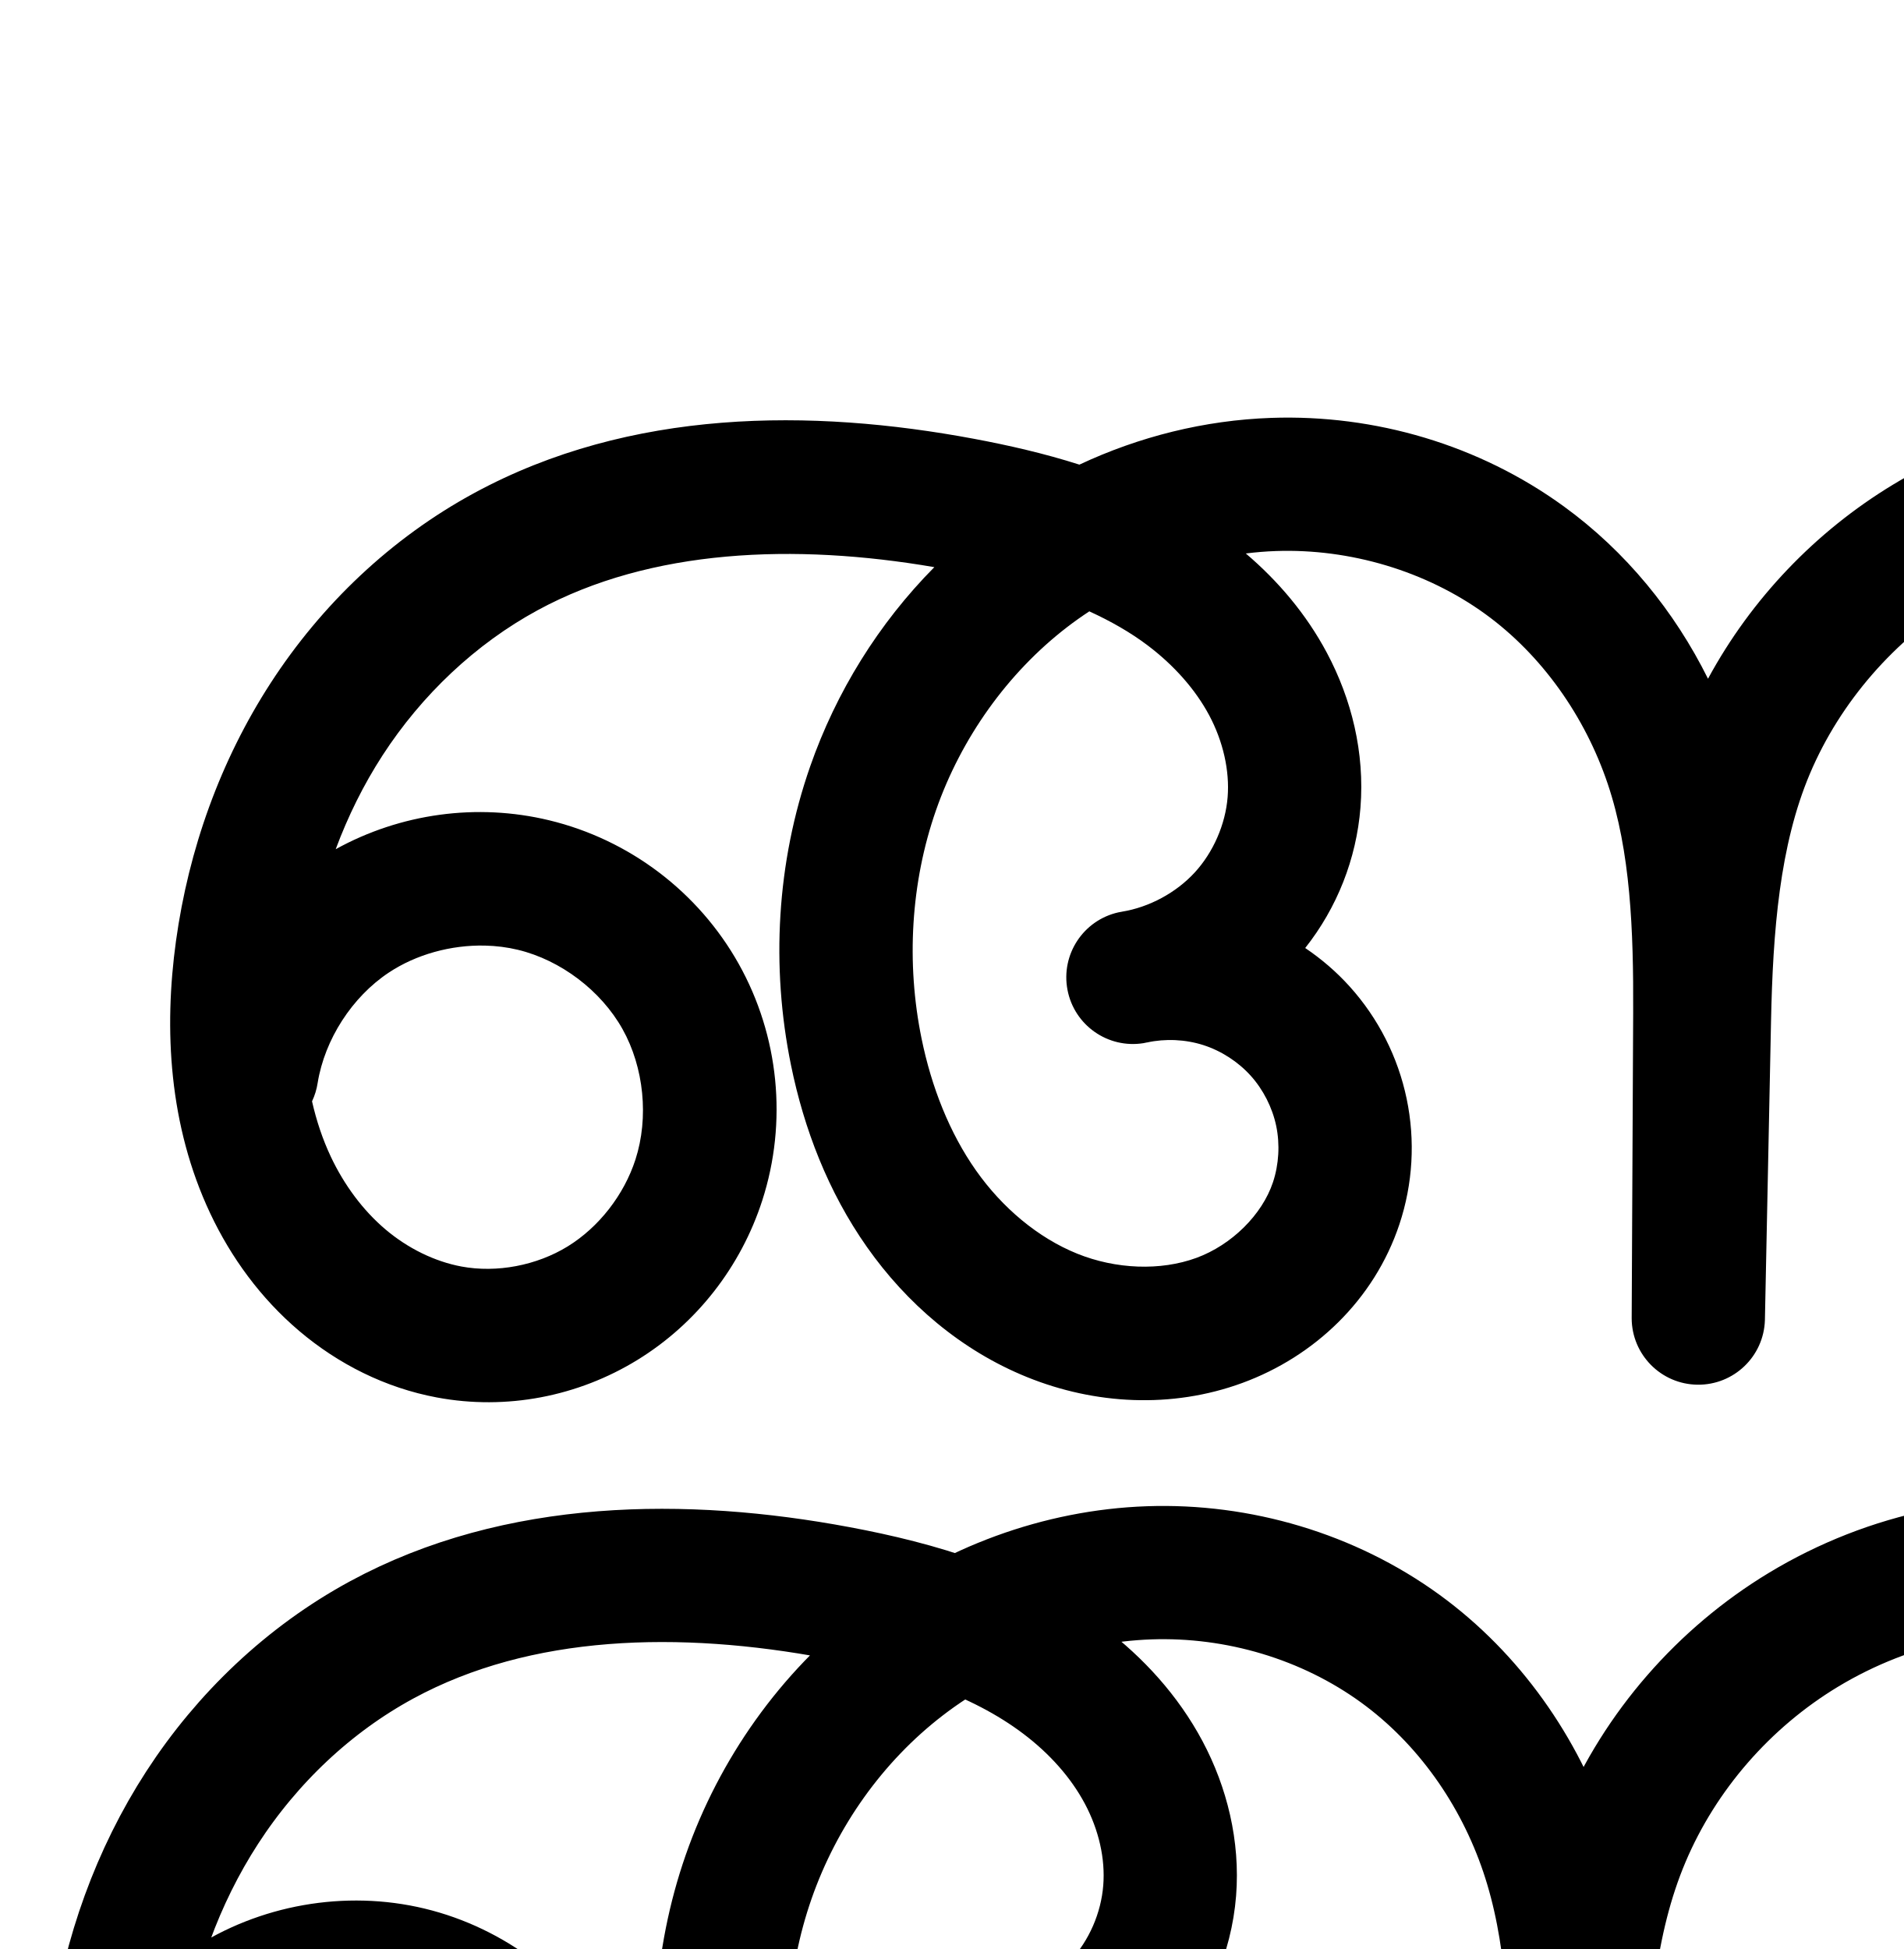
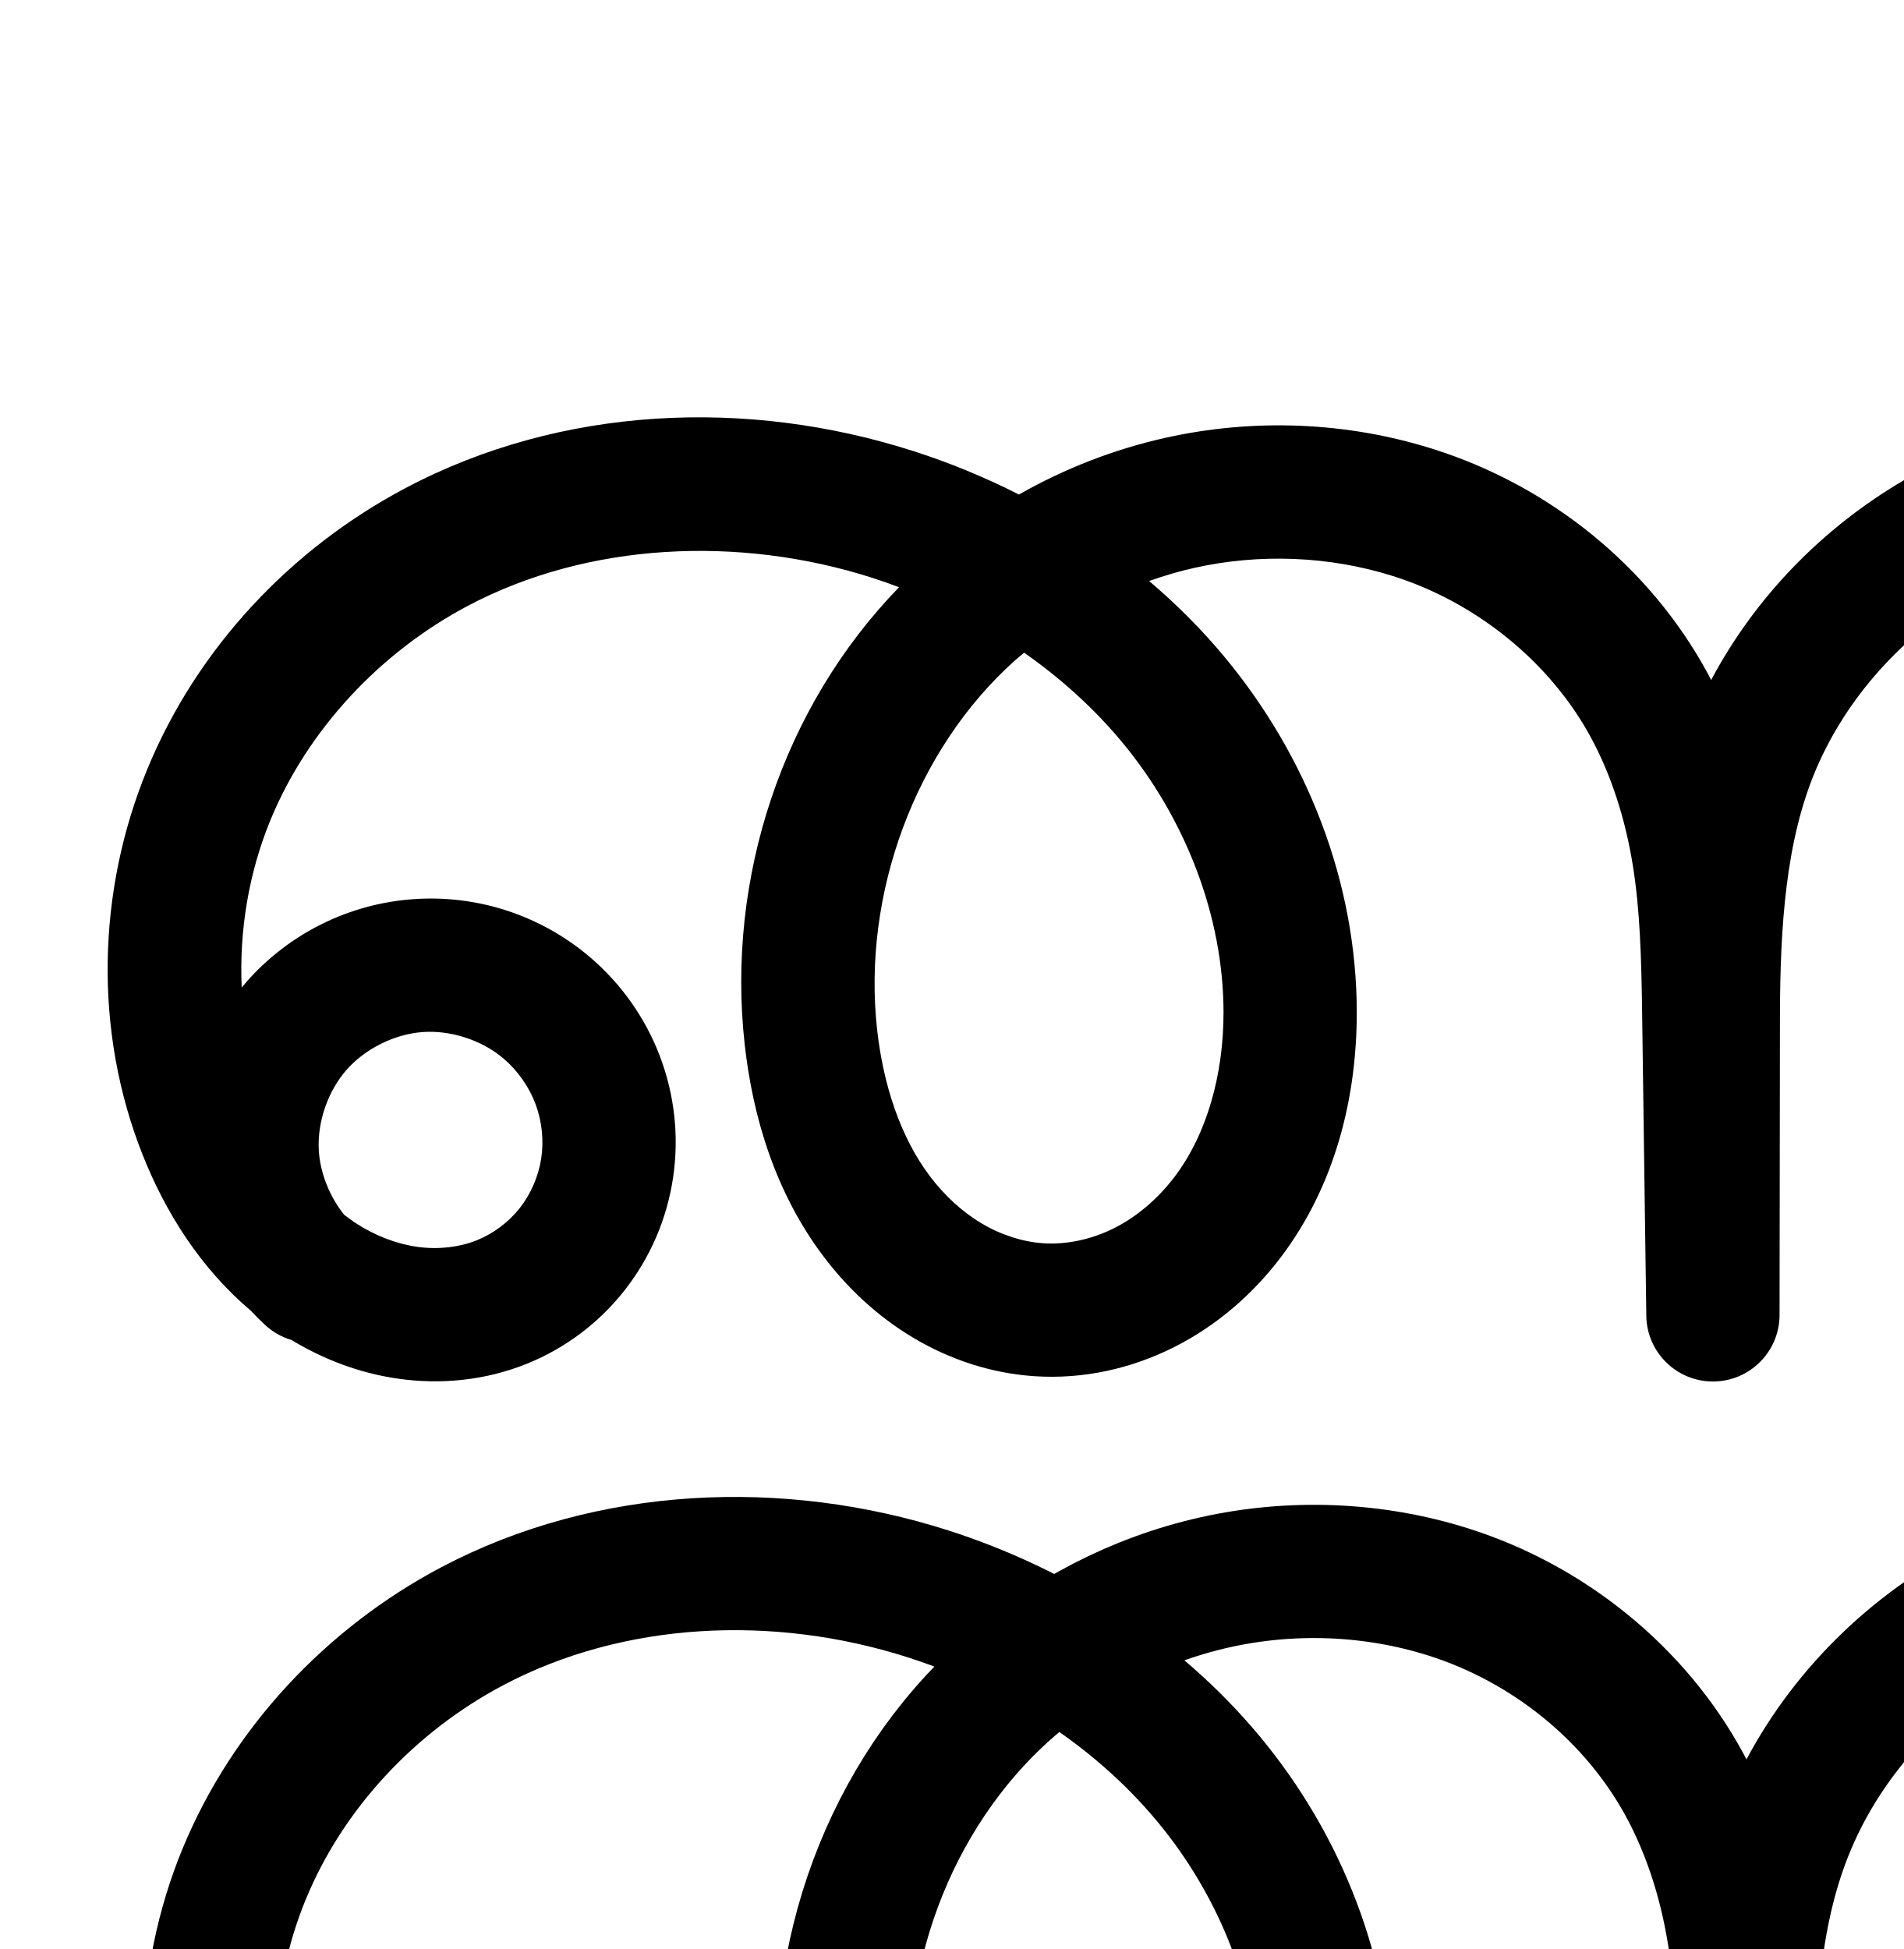
<svg xmlns="http://www.w3.org/2000/svg" width="2000" height="2048" id="svg2992" version="1.1">
  <defs id="defs5498">
    </defs>
  <g id="layer1" transform="translate(0,1048)">
-     <path style="color:#000000;font-style:normal;font-variant:normal;font-weight:normal;font-stretch:normal;font-size:medium;line-height:normal;font-family:sans-serif;text-indent:0;text-align:start;text-decoration:none;text-decoration-line:none;text-decoration-style:solid;text-decoration-color:#000000;letter-spacing:normal;word-spacing:normal;text-transform:none;direction:ltr;block-progression:tb;writing-mode:lr-tb;baseline-shift:baseline;text-anchor:start;clip-rule:nonzero;display:inline;overflow:visible;visibility:visible;opacity:1;isolation:auto;mix-blend-mode:normal;color-interpolation:sRGB;color-interpolation-filters:linearRGB;solid-color:#000000;solid-opacity:1;fill:#000000;fill-opacity:1;fill-rule:evenodd;stroke:none;stroke-width:140;stroke-linecap:round;stroke-linejoin:round;stroke-miterlimit:4;stroke-dasharray:none;stroke-dashoffset:0;stroke-opacity:1;color-rendering:auto;image-rendering:auto;shape-rendering:auto;text-rendering:auto;enable-background:accumulate" d="m 2250.537,-615.297 c -92.453,1.254 -183.18,29.111 -261.394,76.432 -81.622,49.382 -149.197,120.21 -194.586,204.076 -35.129,-70.775 -86.355,-133.76 -151.471,-181.08 -89.029,-64.698 -198.365,-96.812 -307.438,-93.016 -70.12,2.44 -138.71,19.64 -201.551,49.119 -37.153,-11.842 -74.573,-20.369 -110.871,-27.158 -170.342,-31.861 -360.844,-32.12 -525.106,57.076 -87.293,47.401 -160.32,117.181 -213.631,199.383 -53.246,82.1 -86.303,175.437 -99.555,271.008 -12.898,93.021 -7.541,194.261 35.994,286.563 21.815,46.252 52.906,89.1 93.506,123.514 40.743,34.535 90.204,59.694 144.73,69.861 72.86,13.586 148.03,-1.003 210.629,-39.508 C 732.281,342.537 778.514,282.69 800.877,213.479 827.531,130.984 818.536,40.49 776.16,-35.141 733.784,-110.772 661.304,-165.697 577.031,-186.039 c -76.026,-18.351 -156.307,-7.185 -224.318,30.379 12.917,-34.706 29.323,-67.919 49.238,-98.627 41.15,-63.451 97.712,-117.087 162.979,-152.527 119.122,-64.685 270.214,-70.382 416.754,-45.232 -58.545,59.13 -103.178,131.173 -130.512,209.553 -35.193,100.916 -41.285,210.098 -20.062,313.889 13.584,66.432 38.695,132.608 79.842,191.072 41.354,58.759 98.445,108.428 168.402,136.688 70.532,28.491 151.3,33.437 225.978,6.027 75.555,-27.732 138.511,-87.141 164.981,-166.674 14.165,-42.561 16.791,-88.066 7.617,-131.975 l 0,-0.002 c -9.175,-43.908 -29.803,-84.554 -59.824,-117.883 -13.918,-15.451 -29.674,-28.964 -46.76,-40.48 33.432,-42.254 53.783,-93.582 58.066,-147.59 4.59,-57.87 -9.405,-113.99 -35.279,-162.59 -21.826,-40.996 -51.541,-75.739 -85.201,-104.402 10.511,-1.305 21.052,-2.188 31.588,-2.555 77.973,-2.714 157.89,21.024 220.264,66.352 59.023,42.892 104.458,107.16 128.414,178.264 23.915,70.982 27.165,153.414 26.738,240.715 l -1.568,320.928 a 70.007,70.007 0 0 0 139.984,1.775 l 6.42,-313.713 c 1.948,-95.147 9.055,-185.194 40.846,-260.332 31.954,-75.524 89.455,-141.421 159.996,-184.1 76.926,-46.541 170.844,-66.61 255.826,-50.723 52.46,9.807 101.723,33.539 136.66,68.146 34.366,34.043 56.05,81.778 56.254,126.125 0.182,39.562 -17.061,81.391 -45.07,109.332 -15.281,15.243 -34.74,27.116 -55.647,34.855 -25.761,0.905 -51.412,5.307 -76.164,13.449 a 70.007,70.007 0 0 0 21.379,136.494 c 25.84,0.183 51.362,-3.135 75.984,-9.557 8.701,0.716 17.302,2.167 25.535,4.527 25.364,7.272 49.429,22.961 66.316,43.234 21.464,25.768 33.367,62.308 31.357,96.25 -2.016,34.047 -18.088,69.275 -42.674,93.584 -27.55,27.24 -69.153,43.583 -107.877,42.379 -38.724,-1.204 -79.228,-20.099 -105.033,-48.998 a 70.007,70.007 0 1 0 -104.428,93.246 c 52.298,58.569 126.629,93.243 205.111,95.684 78.482,2.44 154.822,-27.549 210.658,-82.756 49.569,-49.01 79.848,-114.811 83.996,-184.863 4.154,-70.157 -18.262,-139.772 -63.541,-194.129 -15.462,-18.562 -33.329,-34.743 -52.863,-48.516 47.081,-53.67 73.288,-123.069 72.957,-194.861 -0.4,-86.785 -38.931,-166.701 -97.727,-224.943 -58.226,-57.678 -133.019,-92.009 -209.459,-106.299 -30.802,-5.758 -61.811,-8.297 -92.629,-7.879 z m -1106.018,209.707 c 22.284,10.21 43.068,21.963 61.539,35.945 27.274,20.646 49.859,45.927 64.498,73.424 l -0,0 c 14.494,27.225 21.497,57.967 19.295,85.729 -2.283,28.783 -15.115,58.166 -34.678,79.402 -19.563,21.237 -47.795,36.433 -76.295,41.066 l 0,0.02 c -1.278,0.261 -2.567,0.434 -3.842,0.715 a 70.007,70.007 0 0 0 26.301,137.451 c 1.29,-0.21 2.543,-0.559 3.828,-0.787 l 0.01,0.053 c 19.235,-4.24 40.41,-3.252 59.166,2.762 18.756,6.014 36.557,17.523 49.74,32.158 13.183,14.635 22.776,33.538 26.805,52.818 4.029,19.28 2.808,40.444 -3.412,59.133 -11.371,34.167 -43.446,65.897 -80.385,79.455 -37.815,13.88 -84.725,11.983 -125.303,-4.408 -41.152,-16.623 -78.736,-48.219 -106.35,-87.455 C 997.618,142.36 978.694,94.318 968.271,43.348 952.001,-36.225 956.927,-120.59 983.363,-196.395 c 26.397,-75.693 75.034,-144.29 137.82,-192.619 7.554,-5.815 15.35,-11.333 23.336,-16.576 z M 509.424,-54.381 c 11.822,0.262 23.516,1.721 34.756,4.434 44.959,10.852 87.237,42.89 109.844,83.238 22.607,40.349 27.855,93.132 13.635,137.143 -12.012,37.178 -38.47,71.151 -71.215,91.293 -32.632,20.072 -74.563,28.034 -111.613,21.125 -28.189,-5.257 -56.428,-19.156 -79.871,-39.027 -23.586,-19.992 -43.327,-46.592 -57.406,-76.441 -8.582,-18.196 -15.074,-37.711 -19.707,-58.109 a 70.007,70.007 0 0 0 5.918,-19.436 c 7.423,-45.651 36.173,-90.23 74.697,-115.822 28.893,-19.194 65.498,-29.181 100.963,-28.396 z" id="path4370-9-4-7" />
-     <path style="fill:none;fill-rule:evenodd;stroke:#000000;stroke-width:140;stroke-linecap:round;stroke-linejoin:round;stroke-miterlimit:4;stroke-dasharray:none;stroke-opacity:1" d="m 133.985,1222.232 c 10.668,-65.61 49.687,-126.112 105.055,-162.894 55.368,-36.782 126.263,-49.3 190.88,-33.703 64.616,15.597 121.995,59.078 154.486,117.068 32.491,57.99 39.614,129.629 19.177,192.881 -17.187,53.194 -53.534,100.105 -101.149,129.393 -47.615,29.289 -106.166,40.565 -161.121,30.317 -41.358,-7.712 -80.207,-27.241 -112.3,-54.444 -32.093,-27.203 -57.509,-61.926 -75.456,-99.977 -35.894,-76.102 -41.525,-163.743 -29.968,-247.087 11.921,-85.978 41.717,-169.707 88.948,-242.533 47.231,-72.826 112.025,-134.535 188.305,-175.956 143.834,-78.103 317.95,-79.879 478.831,-49.787 84.437,15.793 169.459,40.816 237.95,92.661 34.246,25.923 63.854,58.428 84.038,96.34 20.184,37.912 30.682,81.343 27.286,124.159 -3.554,44.803 -22.524,88.239 -52.974,121.295 -30.451,33.056 -72.186,55.52 -116.548,62.732 31.52,-6.949 64.873,-5.391 95.609,4.464 30.735,9.855 58.775,27.983 80.378,51.965 21.602,23.982 36.712,53.757 43.314,85.351 6.601,31.595 4.678,64.929 -5.515,95.554 -18.921,56.85 -66.435,102.419 -122.682,123.064 -56.247,20.645 -120.087,17.224 -175.641,-5.217 -55.555,-22.441 -102.891,-63.073 -137.375,-112.071 -34.484,-48.998 -56.502,-106.107 -68.505,-164.808 -18.747,-91.682 -13.238,-188.455 17.577,-276.815 30.814,-88.36 87.063,-167.96 161.218,-225.039 74.155,-57.08 166.076,-91.189 259.598,-94.444 93.522,-3.255 188.149,24.671 263.85,79.684 71.862,52.222 125.237,128.357 153.6,212.541 28.363,84.183 30.835,174.575 30.401,263.407 l -1.569,320.928 6.421,-313.714 c 1.991,-97.271 8.454,-196.574 46.364,-286.175 37.91,-89.601 104.986,-166.354 188.228,-216.716 90.606,-54.817 200.83,-79.098 304.924,-59.637 64.45,12.049 126.479,41.079 173.06,87.222 46.581,46.143 76.688,109.969 76.99,175.534 0.271,58.928 -23.913,117.595 -65.634,159.213 -41.72,41.618 -100.447,65.658 -159.374,65.242 38.677,-12.723 81.18,-13.542 120.318,-2.32 39.139,11.222 74.75,34.439 100.809,65.723 33.371,40.062 50.531,93.139 47.449,145.189 -3.082,52.049 -26.258,102.565 -63.335,139.224 -41.693,41.223 -100.664,64.39 -159.267,62.568 -58.603,-1.822 -116.021,-28.608 -155.073,-72.341" id="path4370-9-4-7-1" />
+     <path style="color:#000000;font-style:normal;font-variant:normal;font-weight:normal;font-stretch:normal;font-size:medium;line-height:normal;font-family:sans-serif;text-indent:0;text-align:start;text-decoration:none;text-decoration-line:none;text-decoration-style:solid;text-decoration-color:#000000;letter-spacing:normal;word-spacing:normal;text-transform:none;direction:ltr;block-progression:tb;writing-mode:lr-tb;baseline-shift:baseline;text-anchor:start;clip-rule:nonzero;display:inline;overflow:visible;visibility:visible;opacity:1;isolation:auto;mix-blend-mode:normal;color-interpolation:sRGB;color-interpolation-filters:linearRGB;solid-color:#000000;solid-opacity:1;fill:#000000;fill-opacity:1;fill-rule:evenodd;stroke:none;stroke-width:140;stroke-linecap:round;stroke-linejoin:round;stroke-miterlimit:4;stroke-dasharray:none;stroke-dashoffset:0;stroke-opacity:1;color-rendering:auto;image-rendering:auto;shape-rendering:auto;text-rendering:auto;enable-background:accumulate" d="m 2298.336,-621.764 c -6.152,-0.096 -12.307,-0.091 -18.465,0.014 -98.521,1.67 -195.742,29.063 -280.644,79.053 -84.46,49.729 -155.145,122.165 -201.367,209.291 -1.052,-2.013 -2.006,-4.06 -3.088,-6.062 -61.358,-113.605 -167.003,-198.099 -288.816,-236.643 -91.261,-28.876 -189.158,-32.548 -282.119,-11.697 -53.907,12.091 -105.565,32.328 -153.283,59.457 -35.928,-18.278 -73.283,-33.611 -111.496,-45.84 -173.03,-55.374 -368.509,-47.939 -532.895,39.004 -120.553,63.76 -219.031,168.152 -271.525,295.738 -52.625,127.903 -56.367,274.603 -4.891,404.654 23.953,60.515 60.856,119.388 114.045,164.32 4.617,4.968 9.389,9.814 14.42,14.434 a 70.007,70.007 0 0 0 28.084,16.121 c 33.743,20.405 71.708,34.957 112.404,40.699 44.501,6.279 90.955,1.856 134.438,-15.584 40.72,-16.332 76.244,-43.097 103.225,-77.494 26.97,-34.383 44.399,-75.101 50.818,-118.168 6.417,-43.05 1.607,-86.891 -13.762,-127.445 C 678.055,21.549 652.683,-14.295 619.795,-42.299 568.358,-86.097 501.801,-107.958 434.412,-103.188 c -67.389,4.77 -130.201,35.787 -174.955,86.395 -1.887,2.134 -3.68,4.335 -5.49,6.523 -2.753,-59.777 7.414,-120.674 30.141,-175.91 39.098,-95.026 115.273,-176.469 207.51,-225.252 126.139,-66.714 284.781,-74.219 424.77,-29.42 9.498,3.04 18.891,6.389 28.229,9.891 -122.466,126.206 -181.599,305.899 -162.211,480.207 8.49,76.331 32.074,155.595 82.623,222.723 25.321,33.625 57.004,63.432 94.766,85.896 37.879,22.534 81.121,37.156 126.918,40.232 51.851,3.483 102.542,-8.131 147.256,-30.727 44.549,-22.513 81.977,-55.214 111.098,-93.398 58.146,-76.244 80.482,-169.5 80.461,-258.07 -0.032,-137.543 -52.791,-269.909 -138.963,-373.598 -24.13,-29.035 -50.73,-55.587 -79.186,-79.779 15.456,-5.487 31.173,-10.154 47.1,-13.727 68.858,-15.445 142.391,-12.585 209.244,8.568 87.335,27.634 164.979,90.282 207.869,169.693 21.712,40.2 36.081,85.833 43.85,133.492 7.772,47.679 9.115,99.246 9.867,153.715 l 4.43,320.928 a 70.007,70.007 0 0 0 139.994,-0.873 l 0.42,-313.713 c 0.128,-95.29 6.079,-185.476 37.883,-260.154 32.006,-75.153 90.694,-140.394 162.227,-182.512 63.746,-37.533 138.029,-58.461 211.984,-59.715 73.955,-1.254 148.898,17.146 213.85,52.514 36.66,19.962 67.851,44.478 88.236,72.65 19.79,27.35 29.621,60.738 26.174,87.695 -1.958,15.31 -8.274,31.82 -18.168,46.887 -9.985,15.205 -23.878,29.596 -40.445,42.201 -26.624,20.257 -58.942,34.163 -92.576,40.758 -33.409,-2.565 -67.011,-2.587 -100.455,0.057 a 70.007,70.007 0 0 0 -7.133,138.629 c 37.98,6.978 76.579,7.671 114.285,2.514 18.816,2.096 37.51,5.228 55.945,9.412 32.05,7.274 60.436,17.356 82.465,31.355 21.465,13.641 37.627,32.274 44.424,49.975 5.739,14.946 6.78,34.263 2.301,52.318 -4.557,18.368 -14.924,37.225 -29.395,53.219 -29.237,32.316 -76.685,54.577 -129.471,65.471 -103.72,21.406 -217.97,0.145 -307.045,-57.141 a 70.007,70.007 0 1 0 -75.727,117.75 c 120.929,77.771 270.26,105.563 411.07,76.502 72.402,-14.943 148.469,-46.184 204.99,-108.658 28.409,-31.401 50.624,-69.769 61.457,-113.434 10.91,-43.978 9.686,-91.489 -7.484,-136.209 -20.126,-52.416 -58.104,-91.307 -100.029,-117.951 -6.738,-4.282 -13.563,-8.132 -20.418,-11.799 18.586,-16.782 35.754,-36.025 50.264,-58.121 20.291,-30.9 34.996,-66.737 40.014,-105.975 8.938,-69.888 -14.177,-135.775 -51.621,-187.523 -36.849,-50.926 -85.62,-86.807 -134.707,-113.535 -81.137,-44.18 -172.434,-68.11 -264.709,-69.553 z m -1222.264,259.648 c 38.472,26.9 73.291,58.369 102.82,93.9 66.451,79.959 106.609,182.904 106.633,284.15 0.015,64.479 -17.118,127.684 -51.783,173.139 a 70.007,70.007 0 0 0 0,0.002 c -17.285,22.664 -39.169,41.342 -62.92,53.344 -23.585,11.919 -50.227,17.638 -74.728,15.992 -21.719,-1.459 -44.446,-8.804 -64.723,-20.867 C 1010.977,225.412 992.248,208.181 976.863,187.75 946,146.765 928.018,91.946 921.547,33.77 905.754,-108.214 961.489,-260.559 1066.951,-354.498 c 2.956,-2.633 6.089,-5.068 9.121,-7.617 z M 455.5,36.27 c 26.353,0.911 53.79,11.213 73.531,28.023 14.761,12.569 26.656,29.424 33.471,47.406 6.809,17.967 9.016,38.347 6.207,57.195 -2.807,18.832 -10.848,37.545 -22.502,52.402 -11.644,14.844 -27.823,26.996 -45.188,33.961 -18.622,7.469 -41.003,9.966 -62.76,6.896 -21.933,-3.095 -44.427,-11.832 -64.615,-24.961 -4.132,-2.687 -8.124,-5.697 -12.088,-8.764 -15.391,-19.29 -25.388,-44.218 -26.639,-68.281 -1.538,-29.593 9.781,-61.999 29.412,-84.197 19.631,-22.198 50.41,-37.396 79.969,-39.488 3.695,-0.262 7.436,-0.324 11.201,-0.193 z" id="path4370-9-4-7-1-7" />
+     <path style="fill:none;fill-rule:evenodd;stroke:#000000;stroke-width:140;stroke-linecap:round;stroke-linejoin:round;stroke-miterlimit:4;stroke-dasharray:none;stroke-opacity:1" d="m 362.631,1426.673 c -35.793,-32.869 -58.021,-80.088 -60.544,-128.618 -2.523,-48.53 14.689,-97.8 46.881,-134.203 32.192,-36.403 78.988,-59.511 127.462,-62.942 48.474,-3.431 98.058,12.855 135.057,44.36 23.824,20.286 42.459,46.637 53.547,75.898 11.088,29.26 14.597,61.371 9.984,92.32 -4.613,30.949 -17.347,60.665 -36.66,85.285 -19.312,24.62 -45.164,44.08 -74.206,55.728 -31.052,12.455 -65.469,15.914 -98.598,11.239 -33.129,-4.675 -64.95,-17.351 -92.998,-35.592 -56.095,-36.481 -96.022,-94.216 -120.649,-156.434 -44.296,-111.911 -41.258,-240.95 4.538,-352.256 45.796,-111.306 133.124,-204.224 239.518,-260.495 145.262,-76.829 322.322,-84.299 478.831,-34.212 113.714,36.391 218.694,102.742 295.006,194.566 76.311,91.824 122.77,209.48 122.798,328.875 0.018,76.525 -19.716,154.756 -66.122,215.605 -23.203,30.424 -52.858,56.115 -87.008,73.372 -34.15,17.257 -72.815,25.923 -110.992,23.358 -33.758,-2.268 -66.743,-13.251 -95.82,-30.55 -29.078,-17.299 -54.284,-40.818 -74.637,-67.846 -40.706,-54.056 -61.489,-121.098 -68.97,-188.352 -18.334,-164.824 44.58,-337.97 168.417,-448.276 61.918,-55.153 137.854,-94.589 218.764,-112.736 80.91,-18.148 166.625,-14.882 245.682,10.133 104.575,33.088 196.218,106.66 248.342,203.168 26.062,48.254 42.524,101.367 51.347,155.495 8.823,54.128 10.015,109.173 10.772,164.01 l 4.431,320.928 0.421,-313.714 c 0.131,-97.655 5.214,-197.641 43.478,-287.487 38.264,-89.847 106.961,-165.856 191.113,-215.404 74.324,-43.761 160.076,-67.923 246.314,-69.385 86.238,-1.462 172.763,19.78 248.512,61.027 42.873,23.345 82.855,53.543 111.472,93.093 28.617,39.55 45.09,89.187 38.898,137.609 -3.488,27.274 -14,53.447 -29.092,76.431 -15.092,22.983 -34.689,42.838 -56.571,59.487 -64.548,49.111 -150.129,69.543 -229.901,54.888 57.882,-4.575 116.453,-0.342 173.076,12.51 36.623,8.312 72.822,20.397 104.517,40.54 31.695,20.143 58.766,48.904 72.227,83.963 11.455,29.833 12.587,63.247 4.893,94.263 -7.695,31.016 -23.987,59.628 -45.427,83.326 -42.879,47.395 -104.636,74.146 -167.23,87.065 -122.265,25.233 -254.055,0.707 -359.057,-66.821" id="path4370-9-4-7-1-7-7" />
  </g>
</svg>
